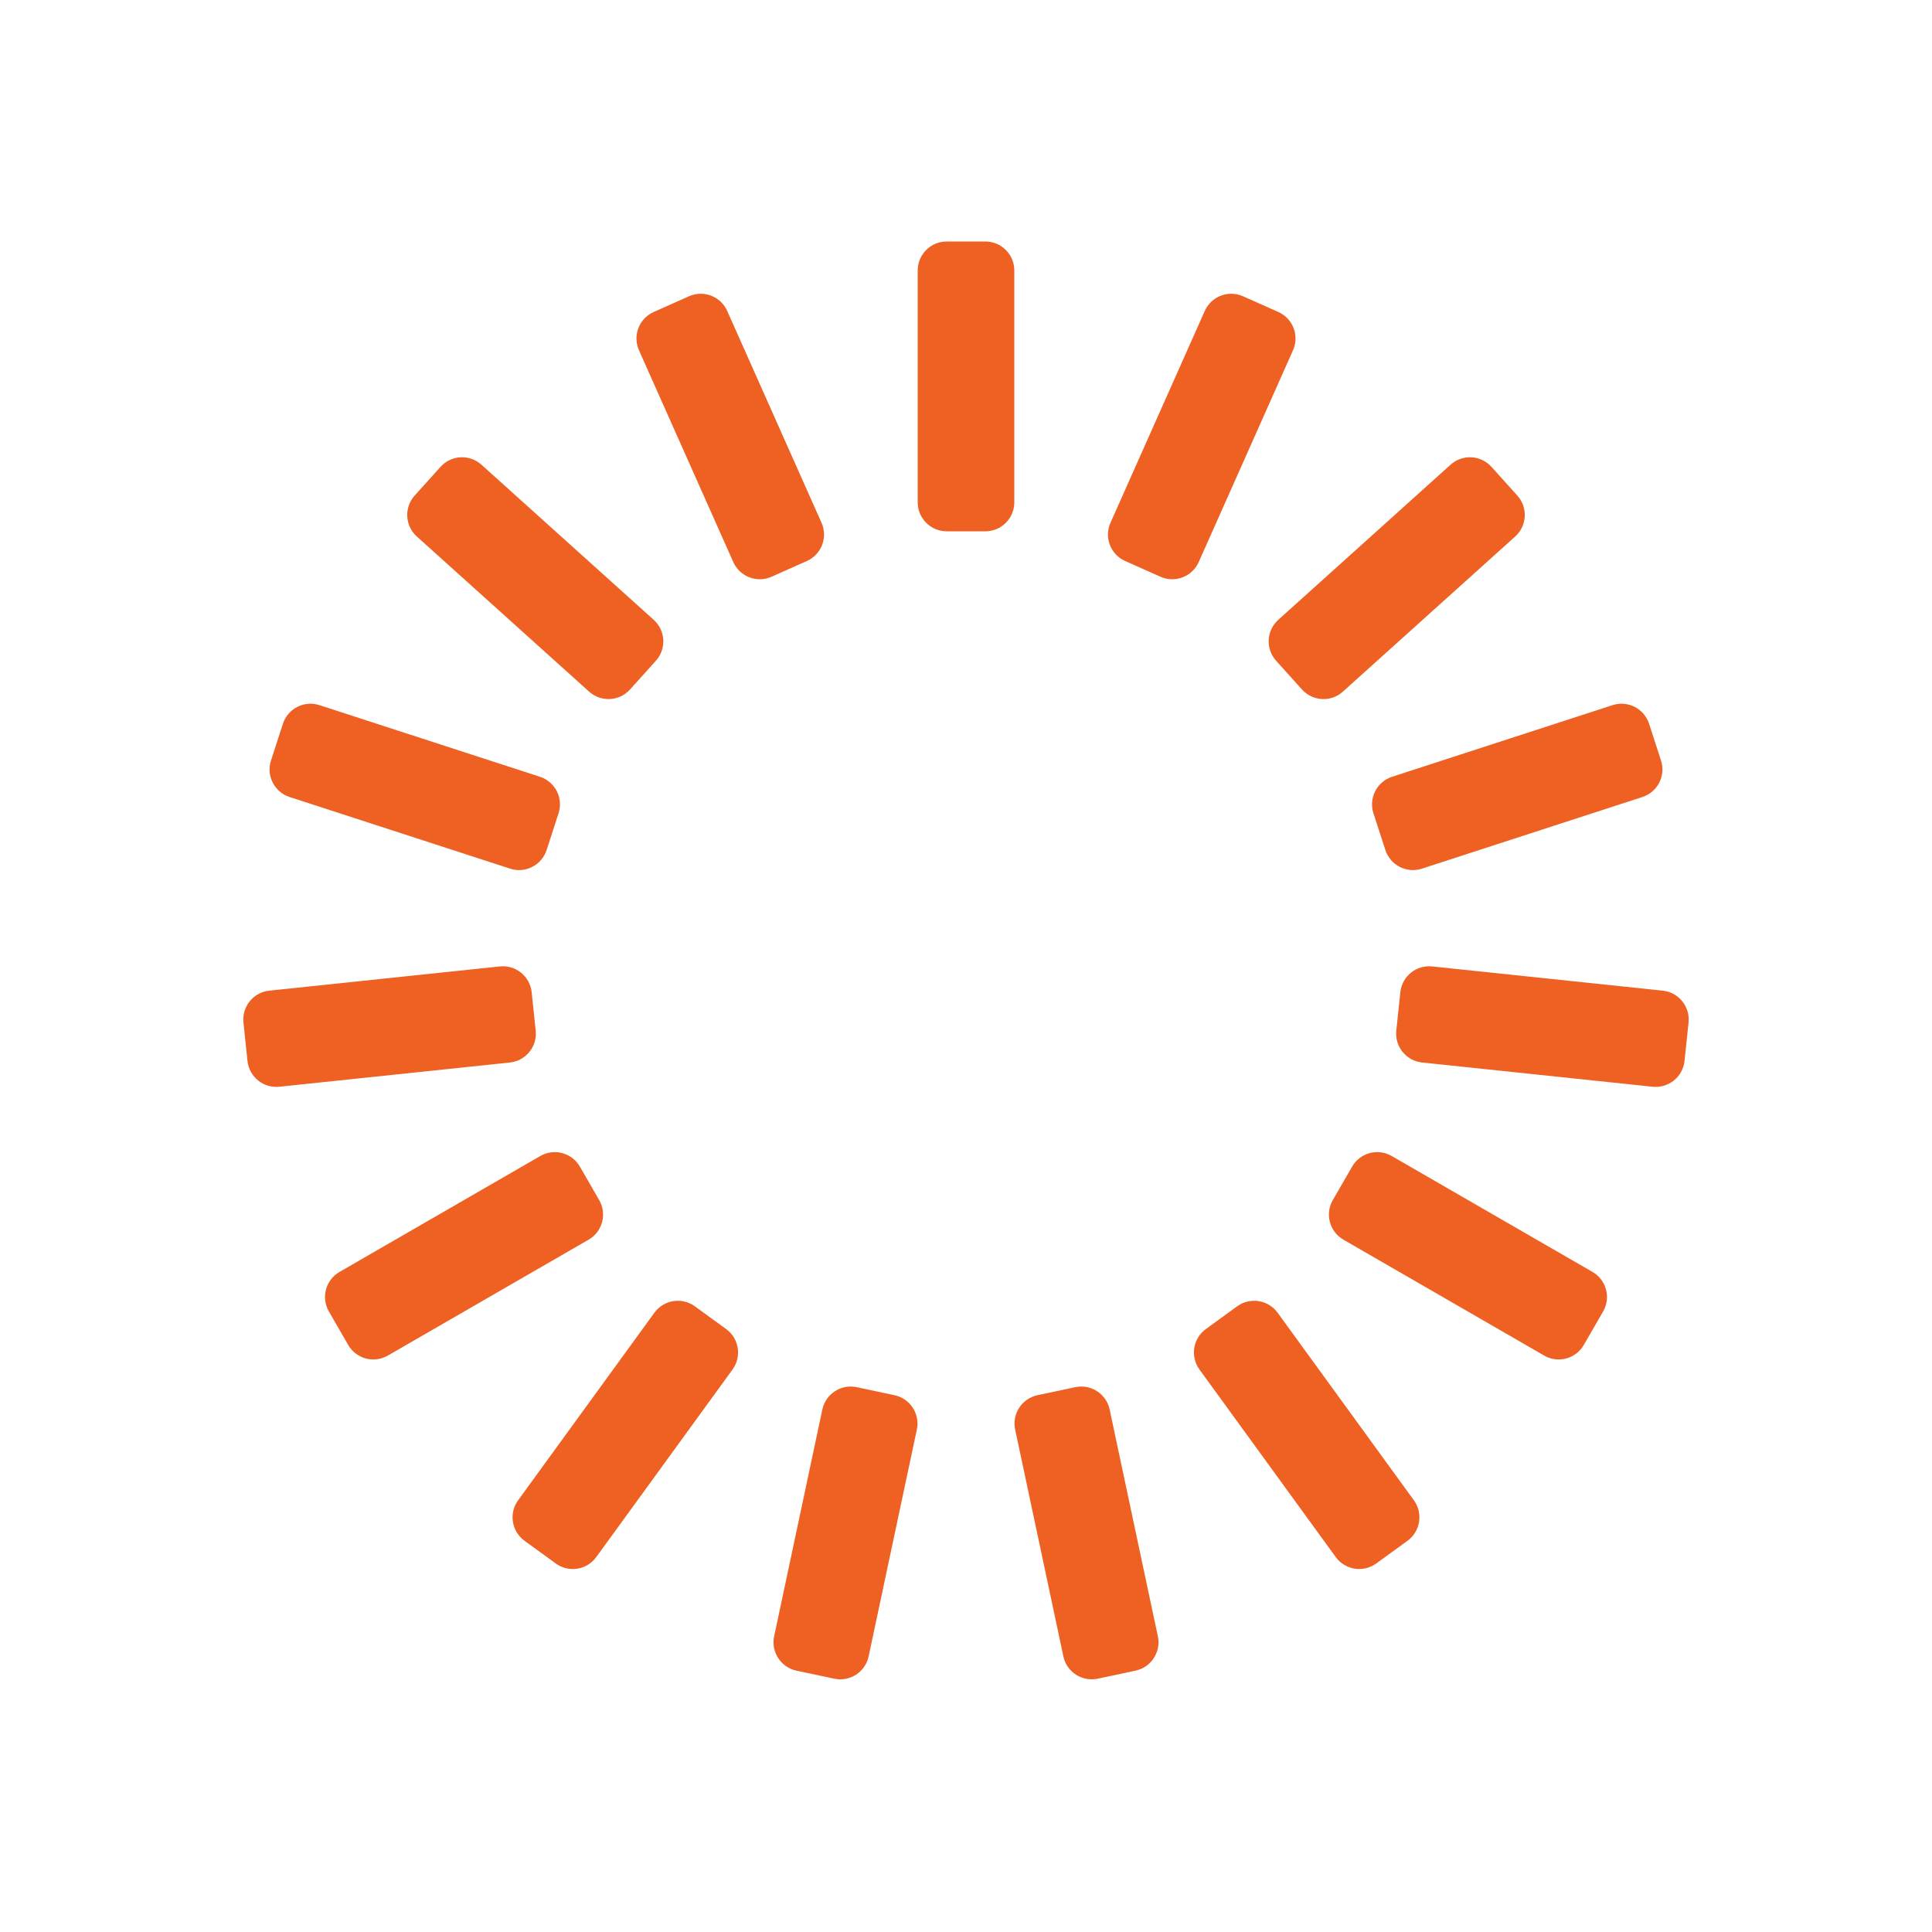
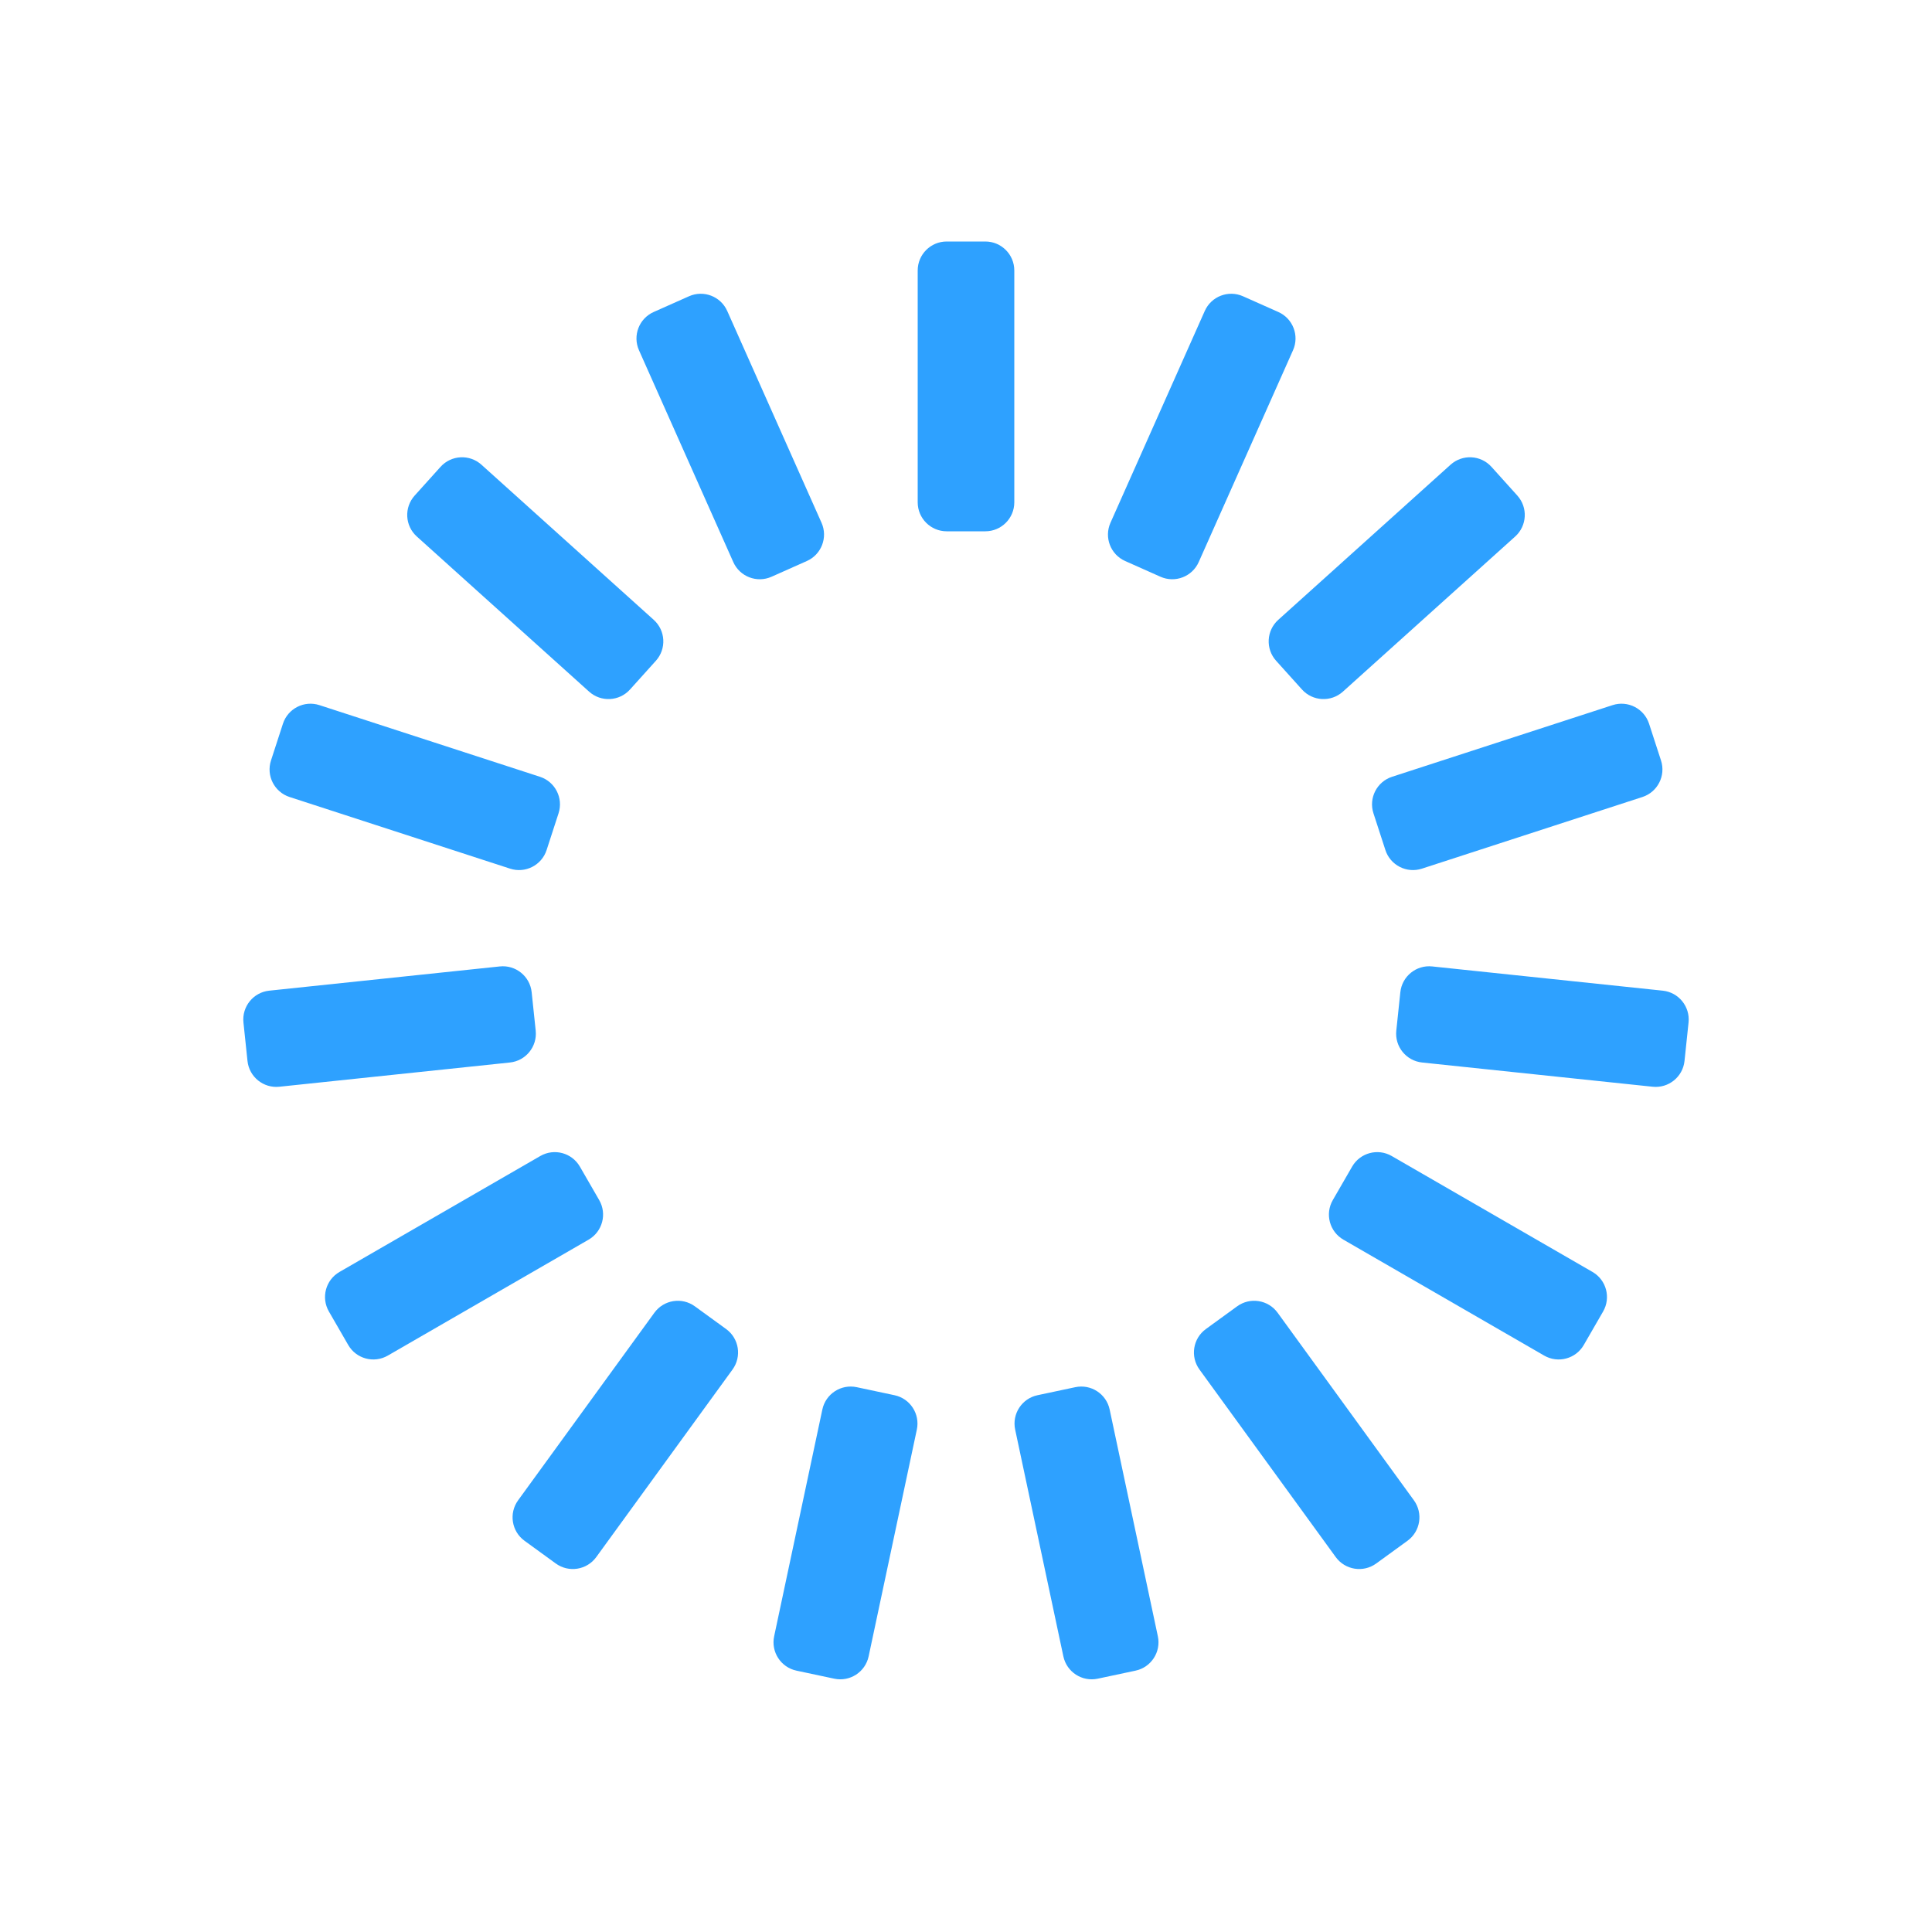
<svg xmlns="http://www.w3.org/2000/svg" style="margin:auto;background:transparent;display:block;" width="200px" height="200px" viewBox="0 0 100 100" preserveAspectRatio="xMidYMid">
  <g transform="rotate(0 50 50)">
-     <rect x="47.5" y="12.5" rx="1.5" ry="1.5" width="5" height="15" fill="#ee6123">
+     <rect x="47.5" y="12.5" rx="1.5" ry="1.5" width="5" height="15" fill="#2ea1ff">
      <animate attributeName="opacity" values="1;0" keyTimes="0;1" dur="1s" begin="-0.933s" repeatCount="indefinite" />
    </rect>
  </g>
  <g transform="rotate(24 50 50)">
-     <rect x="47.5" y="12.5" rx="1.5" ry="1.5" width="5" height="15" fill="#ee6123">
+     <rect x="47.5" y="12.5" rx="1.5" ry="1.5" width="5" height="15" fill="#2ea1ff">
      <animate attributeName="opacity" values="1;0" keyTimes="0;1" dur="1s" begin="-0.867s" repeatCount="indefinite" />
    </rect>
  </g>
  <g transform="rotate(48 50 50)">
-     <rect x="47.5" y="12.5" rx="1.5" ry="1.5" width="5" height="15" fill="#ee6123">
+     <rect x="47.5" y="12.5" rx="1.5" ry="1.5" width="5" height="15" fill="#2ea1ff">
      <animate attributeName="opacity" values="1;0" keyTimes="0;1" dur="1s" begin="-0.8s" repeatCount="indefinite" />
    </rect>
  </g>
  <g transform="rotate(72 50 50)">
-     <rect x="47.5" y="12.5" rx="1.5" ry="1.5" width="5" height="15" fill="#ee6123">
+     <rect x="47.5" y="12.5" rx="1.5" ry="1.5" width="5" height="15" fill="#2ea1ff">
      <animate attributeName="opacity" values="1;0" keyTimes="0;1" dur="1s" begin="-0.733s" repeatCount="indefinite" />
    </rect>
  </g>
  <g transform="rotate(96 50 50)">
-     <rect x="47.5" y="12.5" rx="1.5" ry="1.5" width="5" height="15" fill="#ee6123">
+     <rect x="47.5" y="12.5" rx="1.5" ry="1.5" width="5" height="15" fill="#2ea1ff">
      <animate attributeName="opacity" values="1;0" keyTimes="0;1" dur="1s" begin="-0.667s" repeatCount="indefinite" />
    </rect>
  </g>
  <g transform="rotate(120 50 50)">
-     <rect x="47.5" y="12.5" rx="1.5" ry="1.5" width="5" height="15" fill="#ee6123">
+     <rect x="47.5" y="12.5" rx="1.5" ry="1.5" width="5" height="15" fill="#2ea1ff">
      <animate attributeName="opacity" values="1;0" keyTimes="0;1" dur="1s" begin="-0.6s" repeatCount="indefinite" />
    </rect>
  </g>
  <g transform="rotate(144 50 50)">
-     <rect x="47.5" y="12.5" rx="1.5" ry="1.5" width="5" height="15" fill="#ee6123">
+     <rect x="47.5" y="12.5" rx="1.5" ry="1.5" width="5" height="15" fill="#2ea1ff">
      <animate attributeName="opacity" values="1;0" keyTimes="0;1" dur="1s" begin="-0.533s" repeatCount="indefinite" />
    </rect>
  </g>
  <g transform="rotate(168 50 50)">
-     <rect x="47.5" y="12.5" rx="1.5" ry="1.5" width="5" height="15" fill="#ee6123">
+     <rect x="47.5" y="12.5" rx="1.5" ry="1.5" width="5" height="15" fill="#2ea1ff">
      <animate attributeName="opacity" values="1;0" keyTimes="0;1" dur="1s" begin="-0.467s" repeatCount="indefinite" />
    </rect>
  </g>
  <g transform="rotate(192 50 50)">
-     <rect x="47.5" y="12.5" rx="1.5" ry="1.5" width="5" height="15" fill="#ee6123">
+     <rect x="47.5" y="12.5" rx="1.5" ry="1.5" width="5" height="15" fill="#2ea1ff">
      <animate attributeName="opacity" values="1;0" keyTimes="0;1" dur="1s" begin="-0.4s" repeatCount="indefinite" />
    </rect>
  </g>
  <g transform="rotate(216 50 50)">
-     <rect x="47.5" y="12.5" rx="1.5" ry="1.5" width="5" height="15" fill="#ee6123">
+     <rect x="47.5" y="12.5" rx="1.5" ry="1.5" width="5" height="15" fill="#2ea1ff">
      <animate attributeName="opacity" values="1;0" keyTimes="0;1" dur="1s" begin="-0.333s" repeatCount="indefinite" />
    </rect>
  </g>
  <g transform="rotate(240 50 50)">
-     <rect x="47.5" y="12.5" rx="1.5" ry="1.5" width="5" height="15" fill="#ee6123">
+     <rect x="47.5" y="12.5" rx="1.5" ry="1.5" width="5" height="15" fill="#2ea1ff">
      <animate attributeName="opacity" values="1;0" keyTimes="0;1" dur="1s" begin="-0.267s" repeatCount="indefinite" />
    </rect>
  </g>
  <g transform="rotate(264 50 50)">
-     <rect x="47.5" y="12.5" rx="1.5" ry="1.5" width="5" height="15" fill="#ee6123">
+     <rect x="47.5" y="12.5" rx="1.5" ry="1.5" width="5" height="15" fill="#2ea1ff">
      <animate attributeName="opacity" values="1;0" keyTimes="0;1" dur="1s" begin="-0.2s" repeatCount="indefinite" />
    </rect>
  </g>
  <g transform="rotate(288 50 50)">
-     <rect x="47.5" y="12.5" rx="1.5" ry="1.5" width="5" height="15" fill="#ee6123">
+     <rect x="47.5" y="12.5" rx="1.5" ry="1.5" width="5" height="15" fill="#2ea1ff">
      <animate attributeName="opacity" values="1;0" keyTimes="0;1" dur="1s" begin="-0.133s" repeatCount="indefinite" />
    </rect>
  </g>
  <g transform="rotate(312 50 50)">
-     <rect x="47.5" y="12.5" rx="1.5" ry="1.5" width="5" height="15" fill="#ee6123">
+     <rect x="47.5" y="12.5" rx="1.5" ry="1.5" width="5" height="15" fill="#2ea1ff">
      <animate attributeName="opacity" values="1;0" keyTimes="0;1" dur="1s" begin="-0.067s" repeatCount="indefinite" />
    </rect>
  </g>
  <g transform="rotate(336 50 50)">
-     <rect x="47.5" y="12.5" rx="1.5" ry="1.5" width="5" height="15" fill="#ee6123">
+     <rect x="47.5" y="12.5" rx="1.5" ry="1.5" width="5" height="15" fill="#2ea1ff">
      <animate attributeName="opacity" values="1;0" keyTimes="0;1" dur="1s" begin="0s" repeatCount="indefinite" />
    </rect>
  </g>
</svg>
